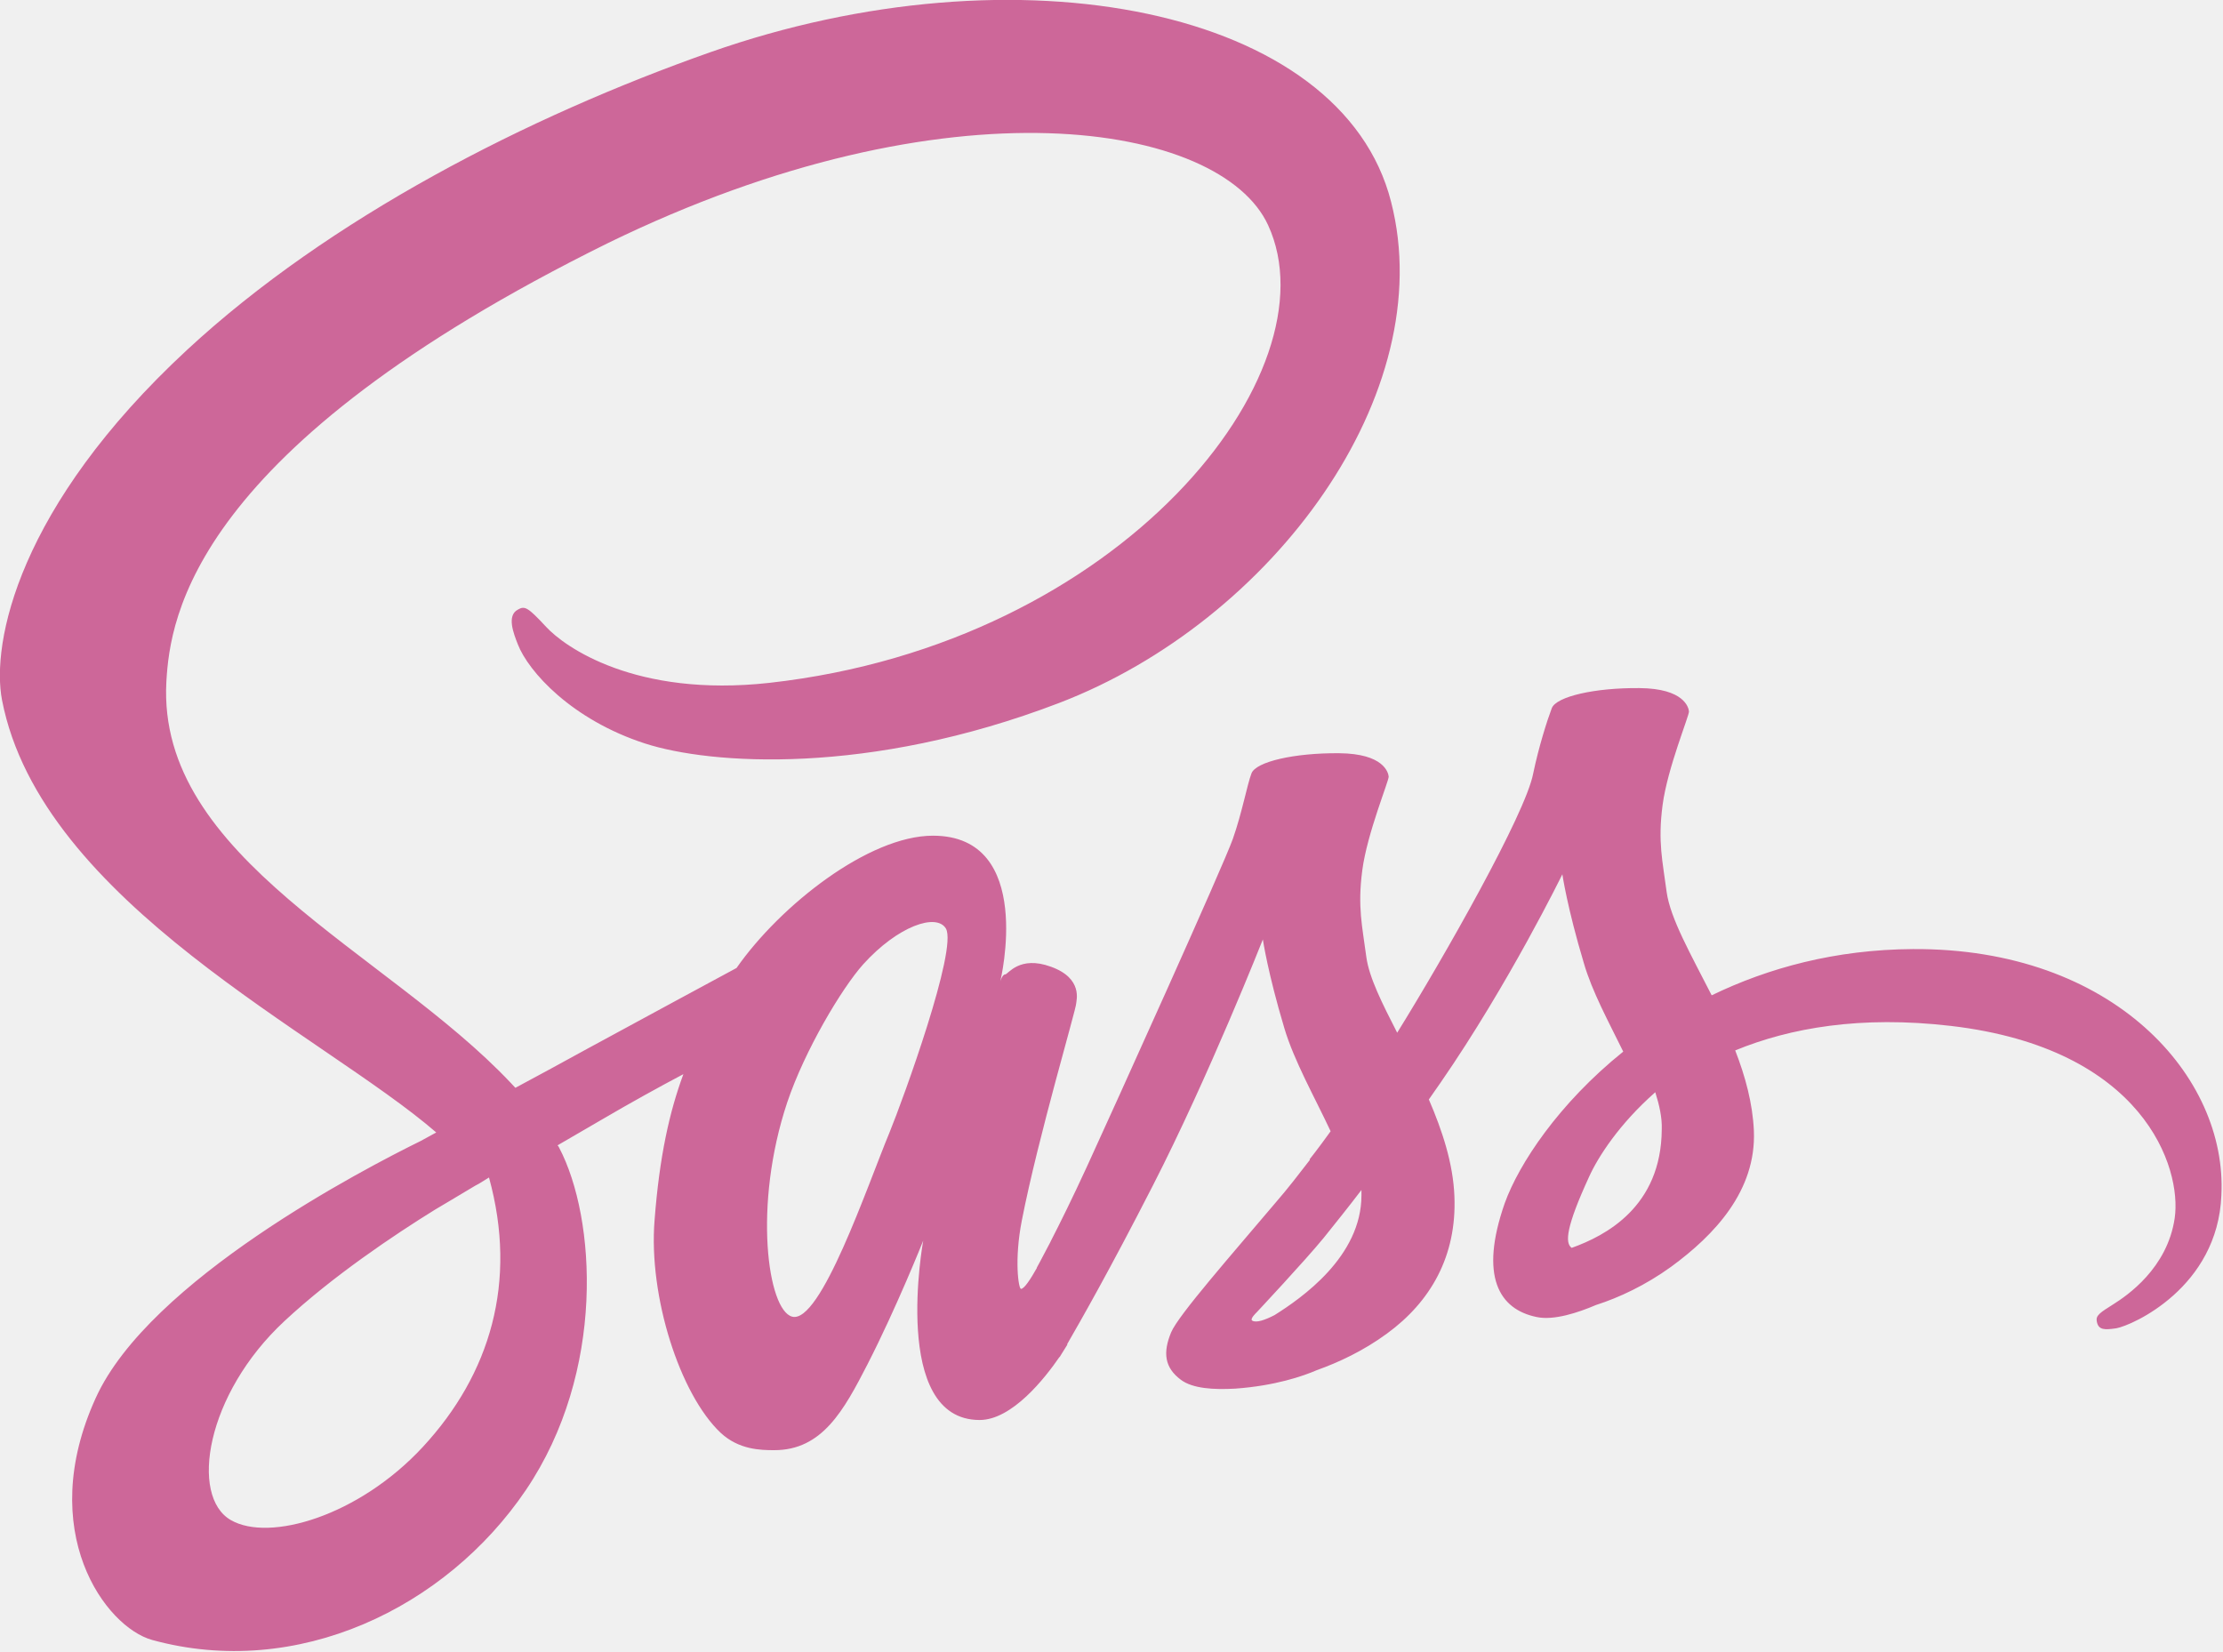
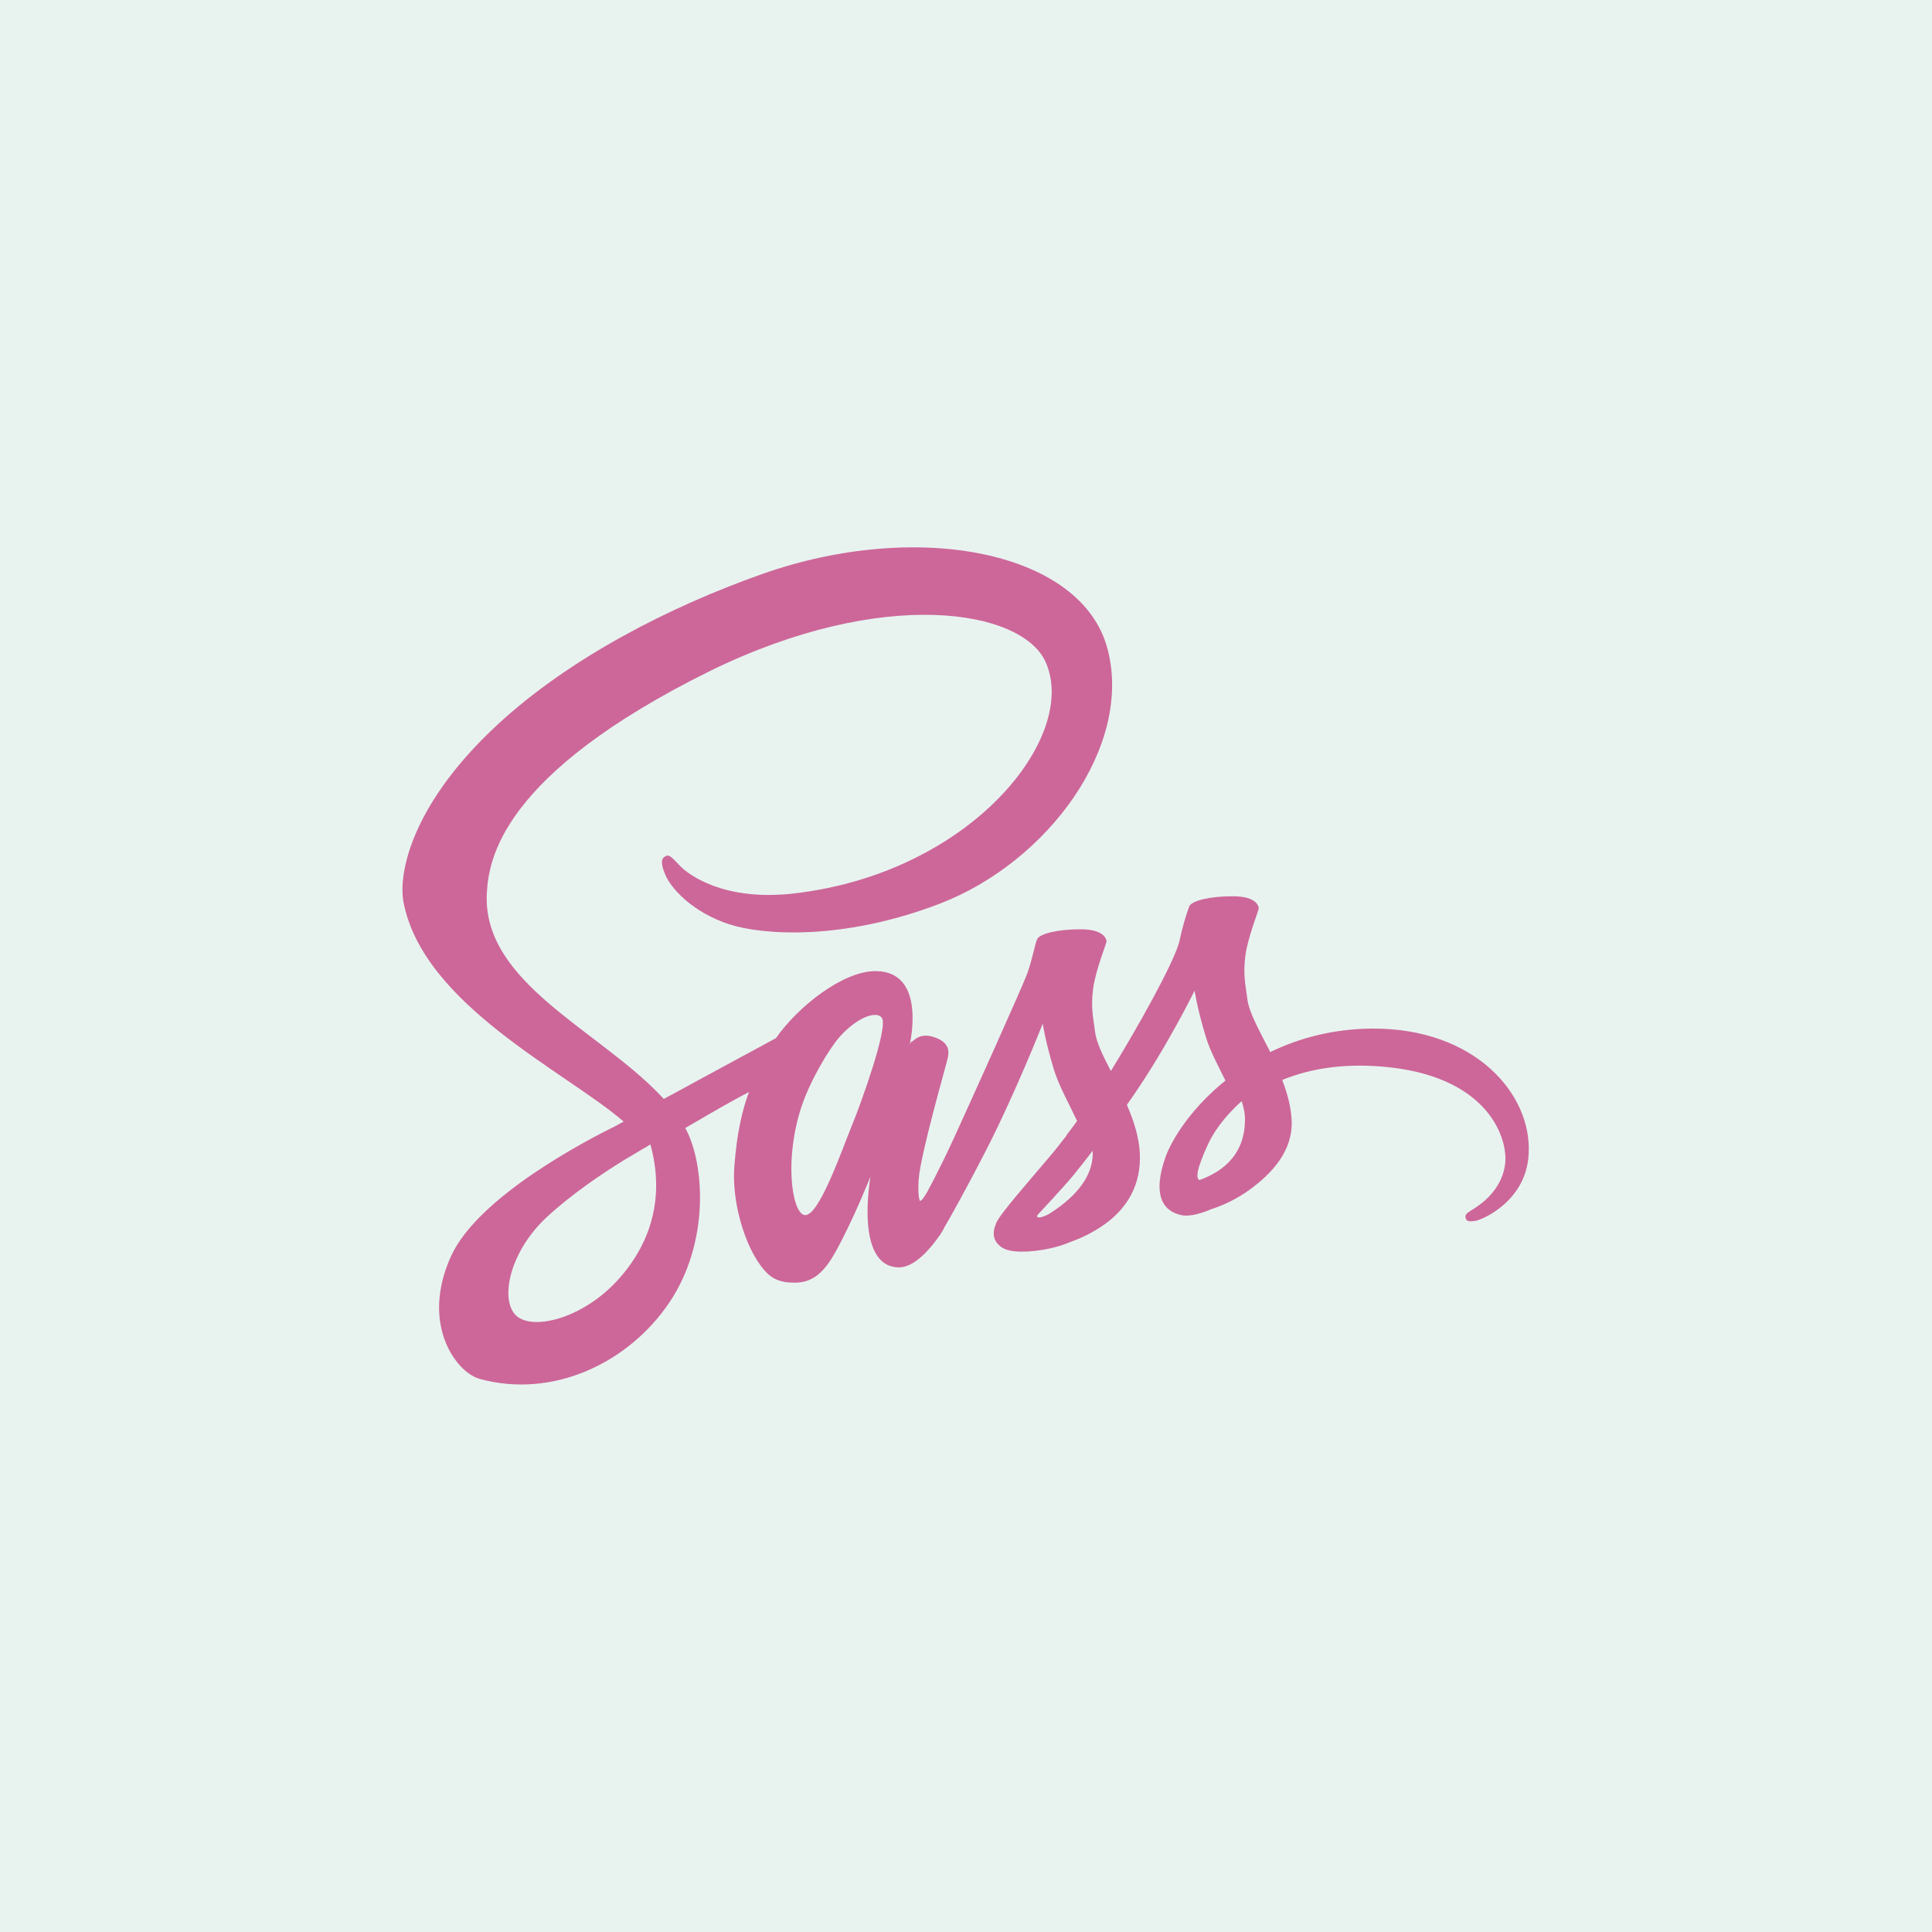
- <svg xmlns="http://www.w3.org/2000/svg" width="70" height="52" viewBox="0 0 70 52" fill="none">
-   <g clip-path="url(#clip0_2161_3136)">
-     <path d="M60.237 29.888C57.797 29.901 55.675 30.483 53.899 31.344C53.248 30.065 52.596 28.925 52.481 28.09C52.353 27.114 52.2 26.519 52.353 25.354C52.506 24.189 53.196 22.53 53.184 22.403C53.171 22.277 53.03 21.681 51.625 21.669C50.219 21.656 49.005 21.935 48.864 22.302C48.724 22.669 48.456 23.505 48.277 24.366C48.034 25.633 45.465 30.154 43.996 32.522C43.523 31.598 43.114 30.787 43.025 30.141C42.897 29.166 42.744 28.571 42.897 27.406C43.05 26.241 43.74 24.581 43.728 24.455C43.715 24.328 43.574 23.733 42.169 23.72C40.763 23.708 39.549 23.986 39.408 24.354C39.268 24.721 39.115 25.582 38.821 26.418C38.527 27.254 35.115 34.802 34.22 36.752C33.76 37.752 33.364 38.55 33.083 39.095C33.083 39.095 33.07 39.133 33.032 39.196C32.789 39.665 32.649 39.918 32.649 39.918C32.649 39.918 32.649 39.918 32.649 39.931C32.457 40.273 32.253 40.589 32.15 40.589C32.074 40.589 31.933 39.678 32.176 38.436C32.687 35.815 33.901 31.737 33.888 31.598C33.888 31.522 34.118 30.812 33.096 30.445C32.099 30.078 31.741 30.686 31.652 30.686C31.562 30.686 31.499 30.901 31.499 30.901C31.499 30.901 32.61 26.317 29.377 26.317C27.358 26.317 24.573 28.508 23.193 30.483C22.324 30.952 20.471 31.952 18.49 33.029C17.736 33.447 16.957 33.864 16.229 34.257C16.177 34.206 16.126 34.143 16.075 34.093C12.165 29.951 4.932 27.026 5.239 21.466C5.354 19.44 6.057 14.121 19.129 7.662C29.889 2.406 38.45 3.863 39.932 7.092C42.054 11.702 35.345 20.263 24.228 21.504C19.985 21.973 17.762 20.352 17.2 19.744C16.612 19.11 16.522 19.073 16.305 19.199C15.947 19.389 16.177 19.959 16.305 20.288C16.637 21.149 18.005 22.669 20.318 23.416C22.362 24.075 27.333 24.442 33.352 22.137C40.086 19.554 45.35 12.373 43.804 6.357C42.258 0.253 32.035 -1.76 22.362 1.646C16.612 3.673 10.376 6.864 5.891 11.018C0.562 15.957 -0.281 20.25 0.064 22.049C1.303 28.431 10.184 32.585 13.737 35.663C13.558 35.764 13.392 35.853 13.251 35.929C11.475 36.803 4.702 40.311 3.016 44.021C1.099 48.226 3.322 51.24 4.792 51.645C9.354 52.899 14.043 50.645 16.561 46.922C19.078 43.198 18.771 38.36 17.608 36.144C17.596 36.119 17.583 36.093 17.557 36.068C18.017 35.802 18.49 35.523 18.95 35.258C19.858 34.726 20.752 34.232 21.519 33.827C21.084 35.004 20.765 36.41 20.611 38.436C20.42 40.817 21.404 43.907 22.694 45.123C23.269 45.655 23.947 45.668 24.381 45.668C25.889 45.668 26.566 44.427 27.32 42.958C28.24 41.159 29.071 39.07 29.071 39.07C29.071 39.07 28.036 44.718 30.847 44.718C31.869 44.718 32.904 43.401 33.364 42.73C33.364 42.742 33.364 42.742 33.364 42.742C33.364 42.742 33.39 42.704 33.441 42.616C33.543 42.451 33.607 42.35 33.607 42.35C33.607 42.35 33.607 42.337 33.607 42.324C34.016 41.615 34.936 40.007 36.303 37.334C38.067 33.89 39.766 29.584 39.766 29.584C39.766 29.584 39.92 30.635 40.444 32.383C40.75 33.409 41.389 34.536 41.9 35.625C41.491 36.195 41.236 36.511 41.236 36.511C41.236 36.511 41.236 36.511 41.249 36.524C40.916 36.955 40.559 37.423 40.162 37.879C38.77 39.526 37.108 41.413 36.878 41.957C36.61 42.603 36.674 43.072 37.185 43.452C37.556 43.73 38.22 43.768 38.897 43.73C40.15 43.641 41.031 43.337 41.466 43.148C42.143 42.907 42.935 42.54 43.676 41.995C45.044 40.995 45.874 39.563 45.798 37.676C45.759 36.638 45.414 35.599 44.993 34.624C45.12 34.447 45.235 34.27 45.363 34.093C47.523 30.964 49.197 27.532 49.197 27.532C49.197 27.532 49.35 28.584 49.874 30.331C50.13 31.218 50.654 32.18 51.114 33.117C49.082 34.751 47.829 36.651 47.382 37.892C46.577 40.197 47.203 41.235 48.392 41.476C48.928 41.59 49.695 41.337 50.257 41.096C50.973 40.868 51.816 40.475 52.621 39.893C53.989 38.892 55.305 37.499 55.228 35.612C55.19 34.751 54.96 33.903 54.64 33.079C56.365 32.37 58.589 31.977 61.426 32.307C67.508 33.016 68.709 36.777 68.479 38.36C68.249 39.943 66.972 40.805 66.55 41.071C66.128 41.337 65.987 41.425 66.026 41.615C66.077 41.894 66.281 41.881 66.639 41.83C67.138 41.742 69.834 40.551 69.949 37.639C70.141 33.915 66.562 29.85 60.237 29.888ZM13.315 45.566C11.296 47.745 8.485 48.568 7.271 47.871C5.967 47.124 6.479 43.907 8.958 41.602C10.465 40.197 12.408 38.892 13.698 38.094C13.992 37.917 14.427 37.664 14.951 37.347C15.04 37.297 15.091 37.271 15.091 37.271C15.193 37.208 15.296 37.145 15.398 37.081C16.305 40.374 15.436 43.274 13.315 45.566ZM28.01 35.663C27.307 37.36 25.838 41.704 24.943 41.463C24.177 41.261 23.704 37.968 24.79 34.713C25.34 33.079 26.502 31.129 27.18 30.369C28.279 29.153 29.492 28.748 29.786 29.242C30.157 29.888 28.445 34.599 28.01 35.663ZM40.137 41.413C39.843 41.565 39.562 41.666 39.434 41.59C39.345 41.539 39.562 41.337 39.562 41.337C39.562 41.337 41.082 39.715 41.683 38.981C42.028 38.55 42.437 38.044 42.871 37.474C42.871 37.525 42.871 37.588 42.871 37.639C42.871 39.576 40.98 40.881 40.137 41.413ZM49.491 39.297C49.273 39.146 49.312 38.639 50.04 37.056C50.321 36.435 50.986 35.397 52.123 34.396C52.251 34.802 52.34 35.194 52.327 35.562C52.315 38.006 50.551 38.918 49.491 39.297Z" fill="#CD6799" />
+ <svg xmlns="http://www.w3.org/2000/svg" width="120" height="120" viewBox="20 162 120 120" fill="none">
+   <rect width="120" height="120" transform="matrix(-1 0 0 1 140 162)" fill="#E8F3F0" />
+   <g clip-path="url(#clip0_2161_3050)">
+     <path d="M105.237 225.888C102.797 225.901 100.675 226.483 98.899 227.344C98.248 226.065 97.596 224.925 97.481 224.09C97.353 223.114 97.2 222.519 97.353 221.354C97.506 220.189 98.196 218.53 98.184 218.403C98.171 218.277 98.03 217.681 96.625 217.669C95.219 217.656 94.005 217.935 93.865 218.302C93.724 218.669 93.456 219.505 93.277 220.366C93.034 221.633 90.465 226.154 88.996 228.522C88.523 227.598 88.114 226.787 88.025 226.141C87.897 225.166 87.744 224.571 87.897 223.406C88.05 222.241 88.74 220.582 88.728 220.455C88.715 220.328 88.574 219.733 87.169 219.72C85.763 219.708 84.549 219.986 84.409 220.354C84.268 220.721 84.115 221.582 83.821 222.418C83.527 223.254 80.115 230.802 79.22 232.752C78.76 233.752 78.364 234.55 78.083 235.095C78.083 235.095 78.07 235.133 78.032 235.196C77.789 235.665 77.649 235.918 77.649 235.918C77.649 235.918 77.649 235.918 77.649 235.931C77.457 236.273 77.253 236.589 77.15 236.589C77.074 236.589 76.933 235.677 77.176 234.436C77.687 231.815 78.901 227.737 78.888 227.598C78.888 227.522 79.118 226.812 78.096 226.445C77.099 226.078 76.741 226.686 76.652 226.686C76.562 226.686 76.499 226.901 76.499 226.901C76.499 226.901 77.61 222.317 74.377 222.317C72.359 222.317 69.573 224.507 68.193 226.483C67.324 226.952 65.471 227.952 63.49 229.029C62.736 229.447 61.957 229.865 61.228 230.257C61.177 230.206 61.126 230.143 61.075 230.092C57.165 225.951 49.932 223.026 50.239 217.466C50.354 215.44 51.057 210.121 64.129 203.662C74.889 198.406 83.45 199.863 84.932 203.092C87.054 207.702 80.345 216.263 69.228 217.504C64.985 217.973 62.762 216.352 62.2 215.744C61.612 215.11 61.522 215.072 61.305 215.199C60.947 215.389 61.177 215.959 61.305 216.288C61.637 217.149 63.005 218.669 65.318 219.416C67.362 220.075 72.333 220.442 78.352 218.137C85.086 215.554 90.35 208.373 88.804 202.357C87.258 196.253 77.035 194.24 67.362 197.646C61.612 199.673 55.376 202.864 50.891 207.018C45.562 211.957 44.719 216.25 45.064 218.049C46.303 224.431 55.184 228.585 58.737 231.663C58.558 231.764 58.392 231.853 58.251 231.929C56.475 232.803 49.702 236.311 48.016 240.021C46.099 244.226 48.322 247.24 49.792 247.645C54.354 248.899 59.043 246.645 61.561 242.921C64.078 239.198 63.771 234.36 62.608 232.144C62.596 232.119 62.583 232.093 62.557 232.068C63.017 231.802 63.49 231.524 63.95 231.258C64.858 230.726 65.752 230.232 66.519 229.827C66.084 231.004 65.765 232.41 65.612 234.436C65.42 236.817 66.404 239.907 67.694 241.123C68.269 241.655 68.947 241.668 69.381 241.668C70.889 241.668 71.566 240.427 72.32 238.958C73.24 237.159 74.071 235.07 74.071 235.07C74.071 235.07 73.036 240.718 75.847 240.718C76.869 240.718 77.904 239.401 78.364 238.73C78.364 238.742 78.364 238.742 78.364 238.742C78.364 238.742 78.39 238.704 78.441 238.616C78.543 238.451 78.607 238.35 78.607 238.35C78.607 238.35 78.607 238.337 78.607 238.324C79.016 237.615 79.936 236.007 81.303 233.335C83.067 229.89 84.766 225.584 84.766 225.584C84.766 225.584 84.92 226.635 85.444 228.383C85.75 229.409 86.389 230.536 86.9 231.625C86.491 232.195 86.236 232.511 86.236 232.511C86.236 232.511 86.236 232.511 86.249 232.524C85.916 232.955 85.558 233.423 85.162 233.879C83.77 235.525 82.108 237.412 81.878 237.957C81.61 238.603 81.674 239.072 82.185 239.451C82.556 239.73 83.22 239.768 83.897 239.73C85.15 239.641 86.031 239.337 86.466 239.148C87.143 238.907 87.935 238.54 88.677 237.995C90.044 236.995 90.874 235.563 90.798 233.676C90.759 232.638 90.414 231.6 89.993 230.624C90.12 230.447 90.235 230.27 90.363 230.092C92.523 226.964 94.197 223.532 94.197 223.532C94.197 223.532 94.35 224.583 94.874 226.331C95.129 227.218 95.653 228.18 96.114 229.117C94.082 230.751 92.829 232.651 92.382 233.892C91.577 236.197 92.203 237.235 93.392 237.476C93.928 237.59 94.695 237.336 95.257 237.096C95.973 236.868 96.816 236.475 97.621 235.893C98.989 234.892 100.305 233.499 100.228 231.612C100.19 230.751 99.96 229.903 99.64 229.079C101.365 228.37 103.589 227.978 106.426 228.307C112.508 229.016 113.709 232.777 113.479 234.36C113.249 235.943 111.971 236.805 111.55 237.071C111.128 237.336 110.988 237.425 111.026 237.615C111.077 237.894 111.281 237.881 111.639 237.83C112.138 237.742 114.834 236.551 114.949 233.638C115.141 229.915 111.563 225.85 105.237 225.888ZM58.315 241.566C56.296 243.745 53.485 244.568 52.271 243.871C50.967 243.124 51.479 239.907 53.958 237.602C55.465 236.197 57.408 234.892 58.698 234.094C58.992 233.917 59.427 233.664 59.951 233.347C60.04 233.297 60.091 233.271 60.091 233.271C60.193 233.208 60.296 233.145 60.398 233.081C61.305 236.374 60.436 239.274 58.315 241.566ZM73.01 231.663C72.307 233.36 70.838 237.704 69.943 237.463C69.177 237.261 68.704 233.968 69.79 230.713C70.34 229.079 71.502 227.129 72.18 226.369C73.278 225.153 74.492 224.748 74.786 225.242C75.157 225.888 73.445 230.599 73.01 231.663ZM85.137 237.412C84.843 237.564 84.562 237.666 84.434 237.59C84.345 237.539 84.562 237.336 84.562 237.336C84.562 237.336 86.082 235.715 86.683 234.981C87.028 234.55 87.437 234.044 87.871 233.474C87.871 233.525 87.871 233.588 87.871 233.638C87.871 235.576 85.98 236.881 85.137 237.412ZM94.491 235.298C94.273 235.146 94.312 234.639 95.04 233.056C95.321 232.435 95.986 231.397 97.123 230.396C97.251 230.802 97.34 231.194 97.327 231.562C97.315 234.006 95.551 234.918 94.491 235.298Z" fill="#CD6799" />
  </g>
  <defs>
-     <clipPath id="clip0_2161_3136">
-       <rect width="70" height="52" fill="white" />
+     <clipPath id="clip0_2161_3050">
+       <rect width="70" height="52" fill="white" transform="translate(45 196)" />
    </clipPath>
  </defs>
</svg>
